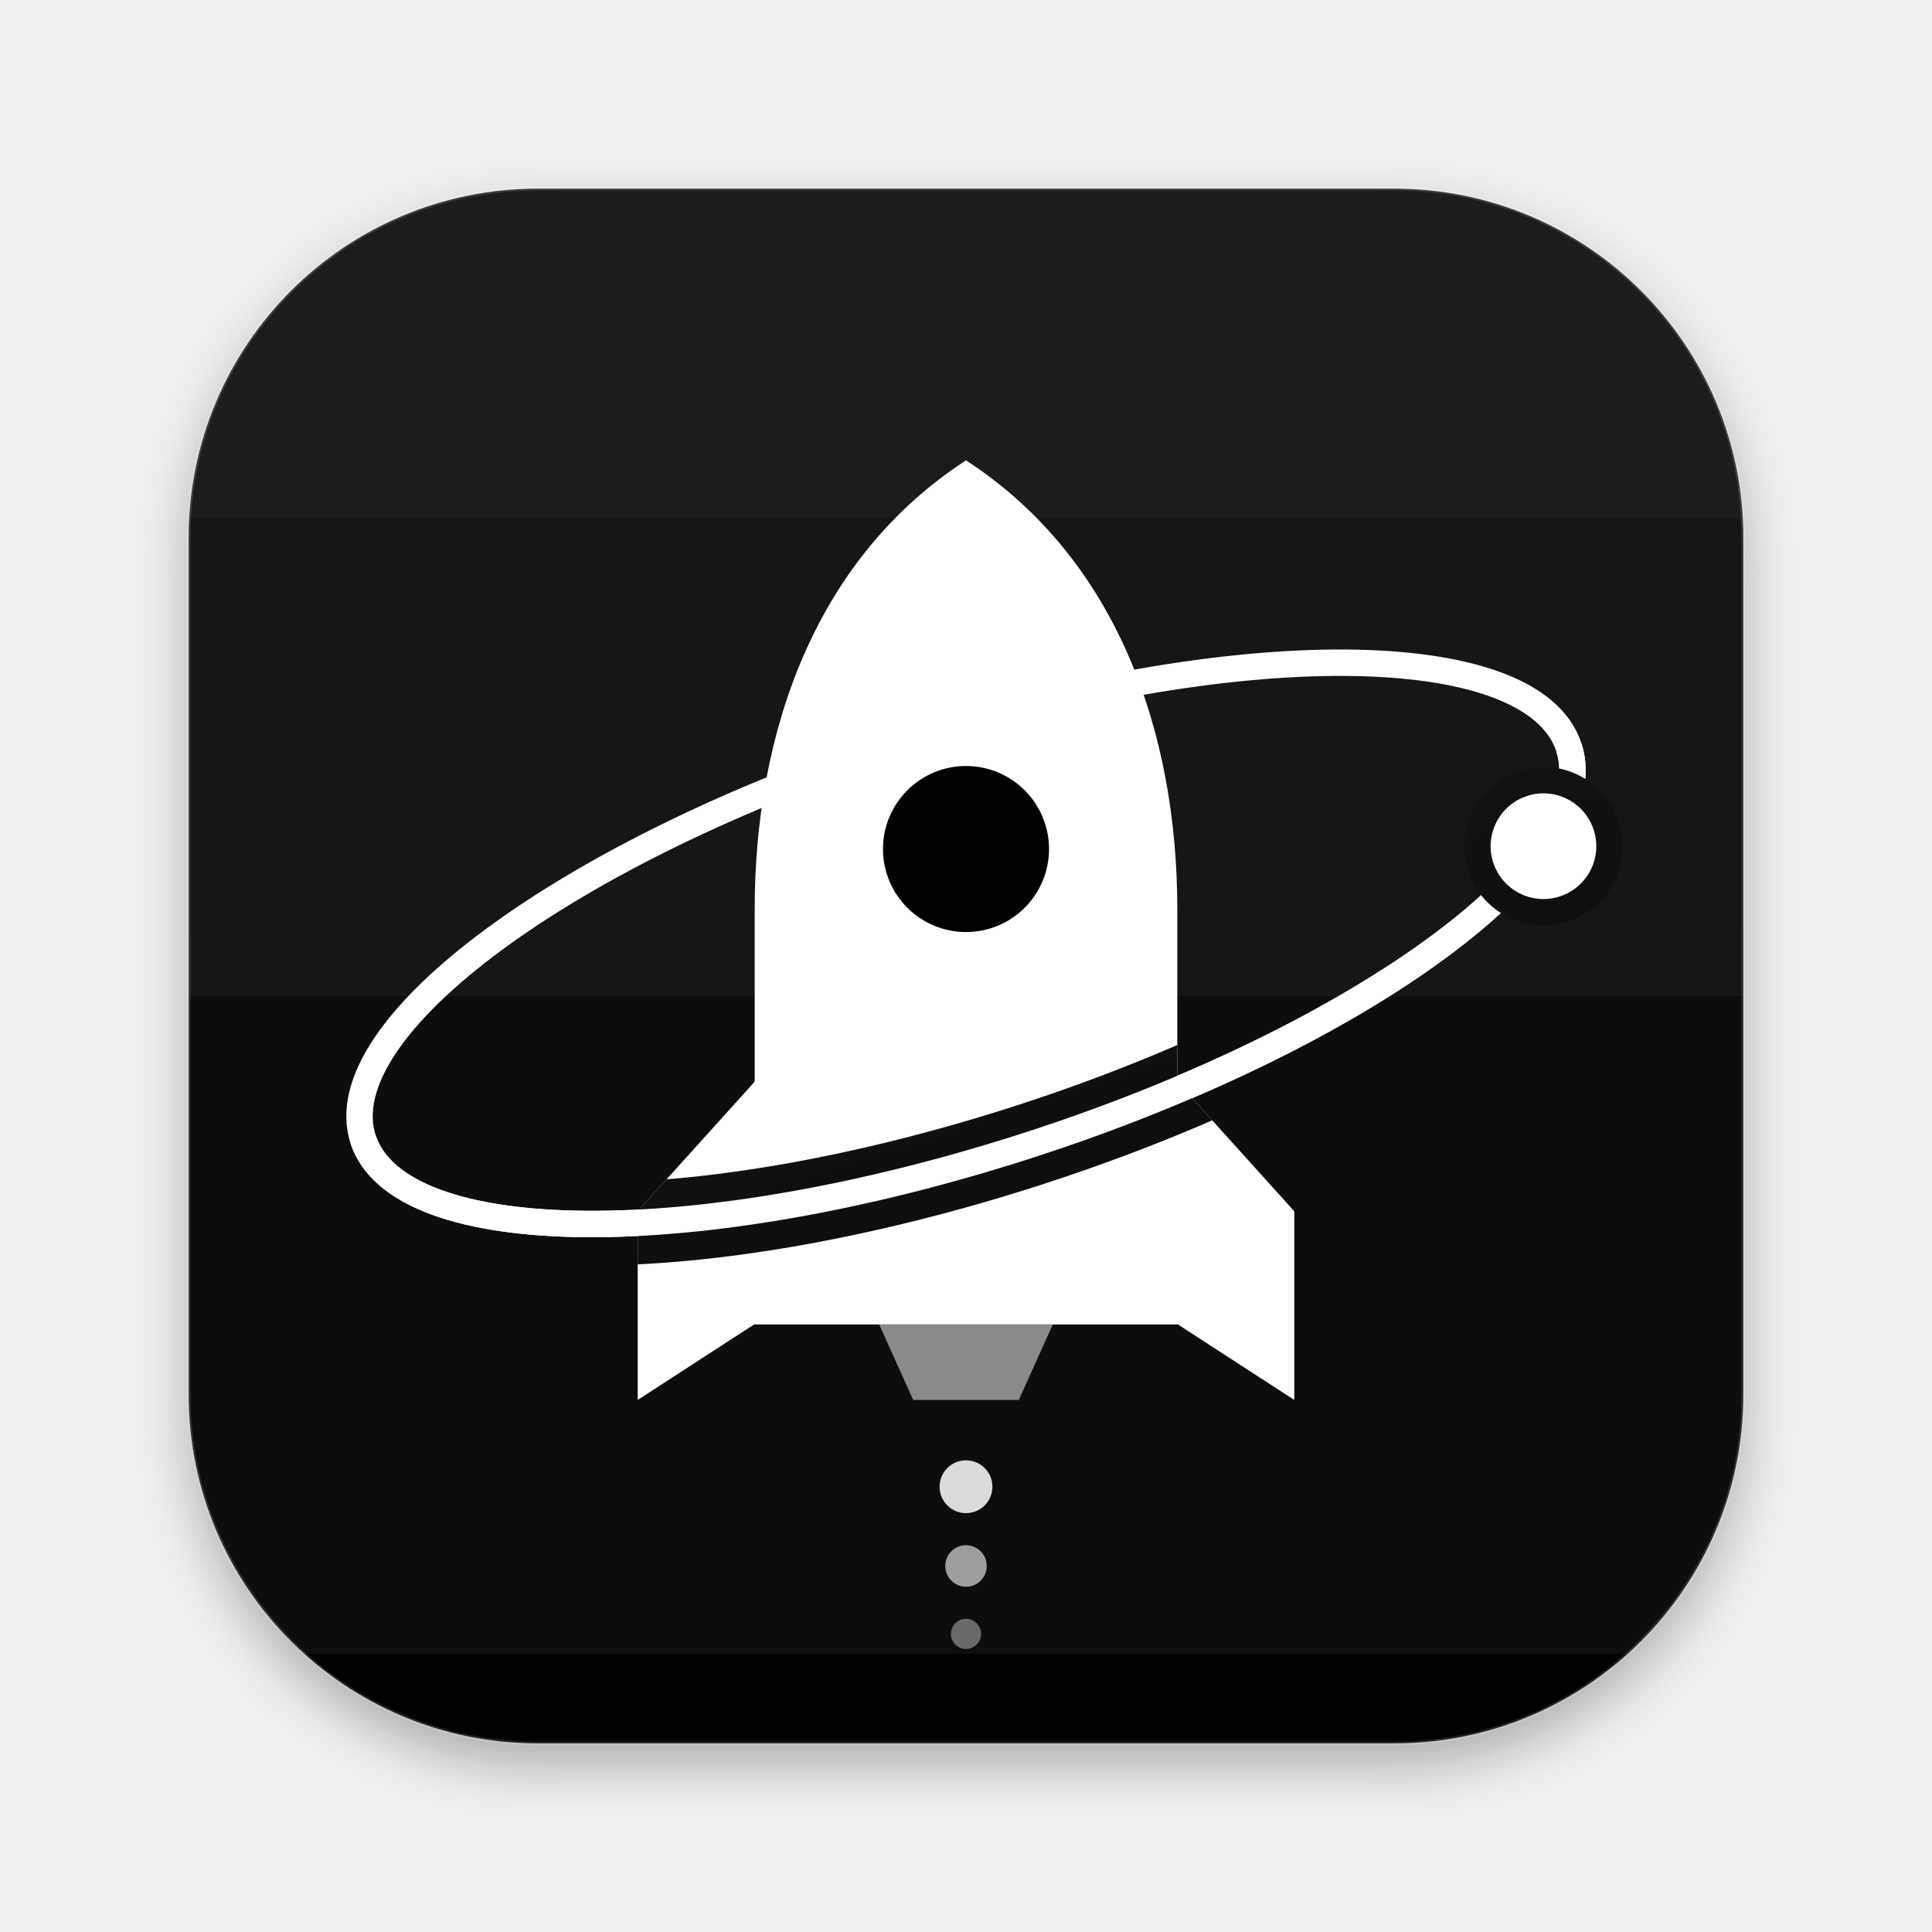
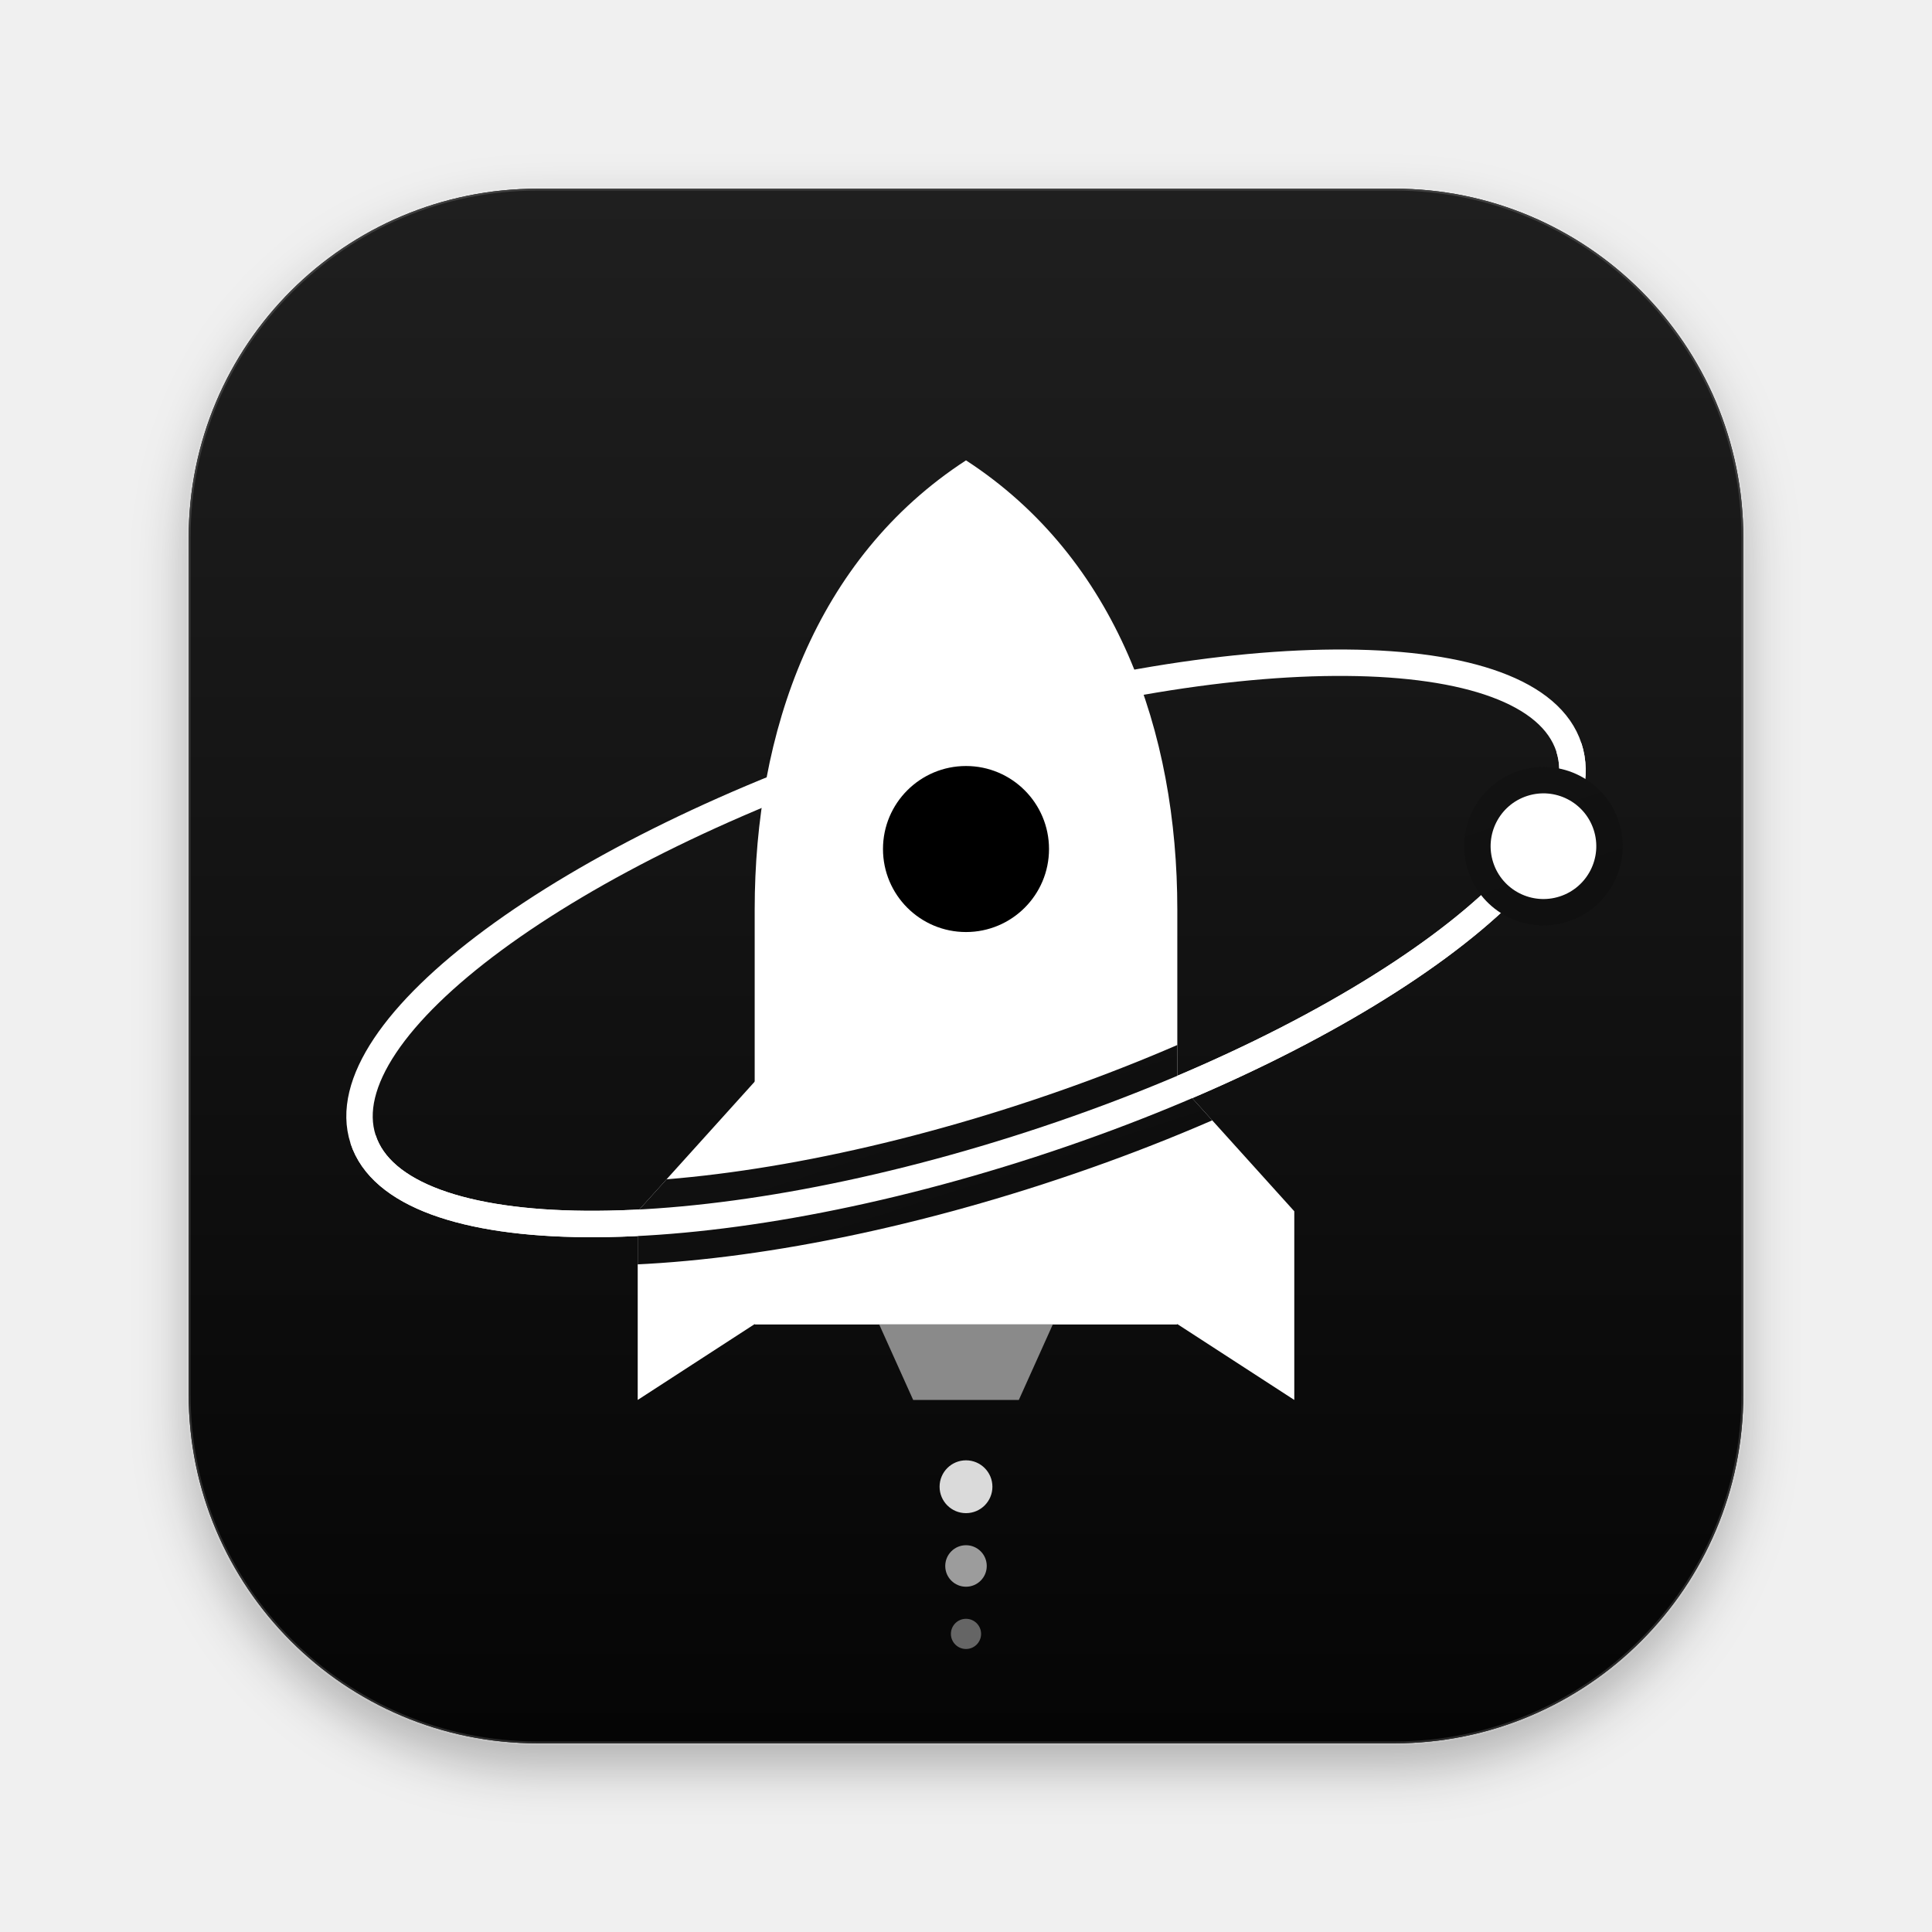
<svg xmlns="http://www.w3.org/2000/svg" width="1024" height="1024" viewBox="0 0 1024 1024">
  <defs>
    <linearGradient id="ground" x1="0" y1="100" x2="0" y2="924" gradientUnits="userSpaceOnUse">
      <stop offset="0" stop-color="#1f1f1f" />
      <stop offset="1" stop-color="#050505" />
    </linearGradient>
    <clipPath id="front">
      <rect x="0" y="500" width="1024" height="524" />
    </clipPath>
    <mask id="hull" maskUnits="userSpaceOnUse" x="0" y="0" width="1024" height="1024">
      <path d="M412 560 L338 642 V742 L412 694 Z M612 560 L686 642 V742 L612 694 Z" fill="#fff" />
      <path d="M512 244 C592 296 624 388 624 482 V702 H400 V482 C400 388 432 296 512 244 Z" fill="#fff" />
    </mask>
    <clipPath id="squircle">
      <rect x="100" y="100" width="824" height="824" rx="185" ry="185" />
    </clipPath>
    <filter id="shadow" x="-10%" y="-10%" width="120%" height="125%">
      <feDropShadow dx="0" dy="12" stdDeviation="14" flood-color="#000" flood-opacity="0.28" />
    </filter>
  </defs>
-   <rect x="100" y="100" width="824" height="824" rx="185" ry="185" fill="url(#ground)" filter="url(#shadow)" />
+   <rect x="100" y="100" width="824" height="824" rx="185" ry="185" fill="#000000" filter="url(#shadow)" />
+   <rect x="100" y="100" width="824" height="824" rx="185" ry="185" fill="url(#ground)" />
  <g clip-path="url(#squircle)">
    <g transform="rotate(-18 512 500)">
      <ellipse cx="512" cy="500" rx="336" ry="112" fill="none" stroke="#ffffff" stroke-width="14" />
    </g>
    <path d="M412 560 L338 642 V742 L412 694 Z M612 560 L686 642 V742 L612 694 Z" fill="#ffffff" />
    <path d="M512 244 C592 296 624 388 624 482 V702 H400 V482 C400 388 432 296 512 244 Z" fill="#ffffff" />
    <circle cx="512" cy="450" r="44" fill="#000000" />
    <path d="M466 702 H558 L540 742 H484 Z" fill="#8a8a8a" />
    <g mask="url(#hull)">
      <g transform="rotate(-18 512 500)" clip-path="url(#front)">
        <ellipse cx="512" cy="500" rx="336" ry="112" fill="none" stroke="url(#ground)" stroke-width="44" />
      </g>
    </g>
    <g transform="rotate(-18 512 500)" clip-path="url(#front)">
      <ellipse cx="512" cy="500" rx="336" ry="112" fill="none" stroke="#ffffff" stroke-width="14" />
    </g>
    <g transform="rotate(-18 512 500)">
      <circle cx="819" cy="545.6" r="42" fill="url(#ground)" />
      <circle cx="819" cy="545.6" r="28" fill="#ffffff" />
    </g>
    <circle cx="512" cy="788" r="14" fill="#ffffff" opacity="0.85" />
    <circle cx="512" cy="830" r="11" fill="#ffffff" opacity="0.60" />
    <circle cx="512" cy="866" r="8" fill="#ffffff" opacity="0.38" />
  </g>
  <rect x="100" y="100" width="824" height="824" rx="185" ry="185" fill="none" stroke="rgba(255,255,255,0.14)" stroke-width="2" />
</svg>
